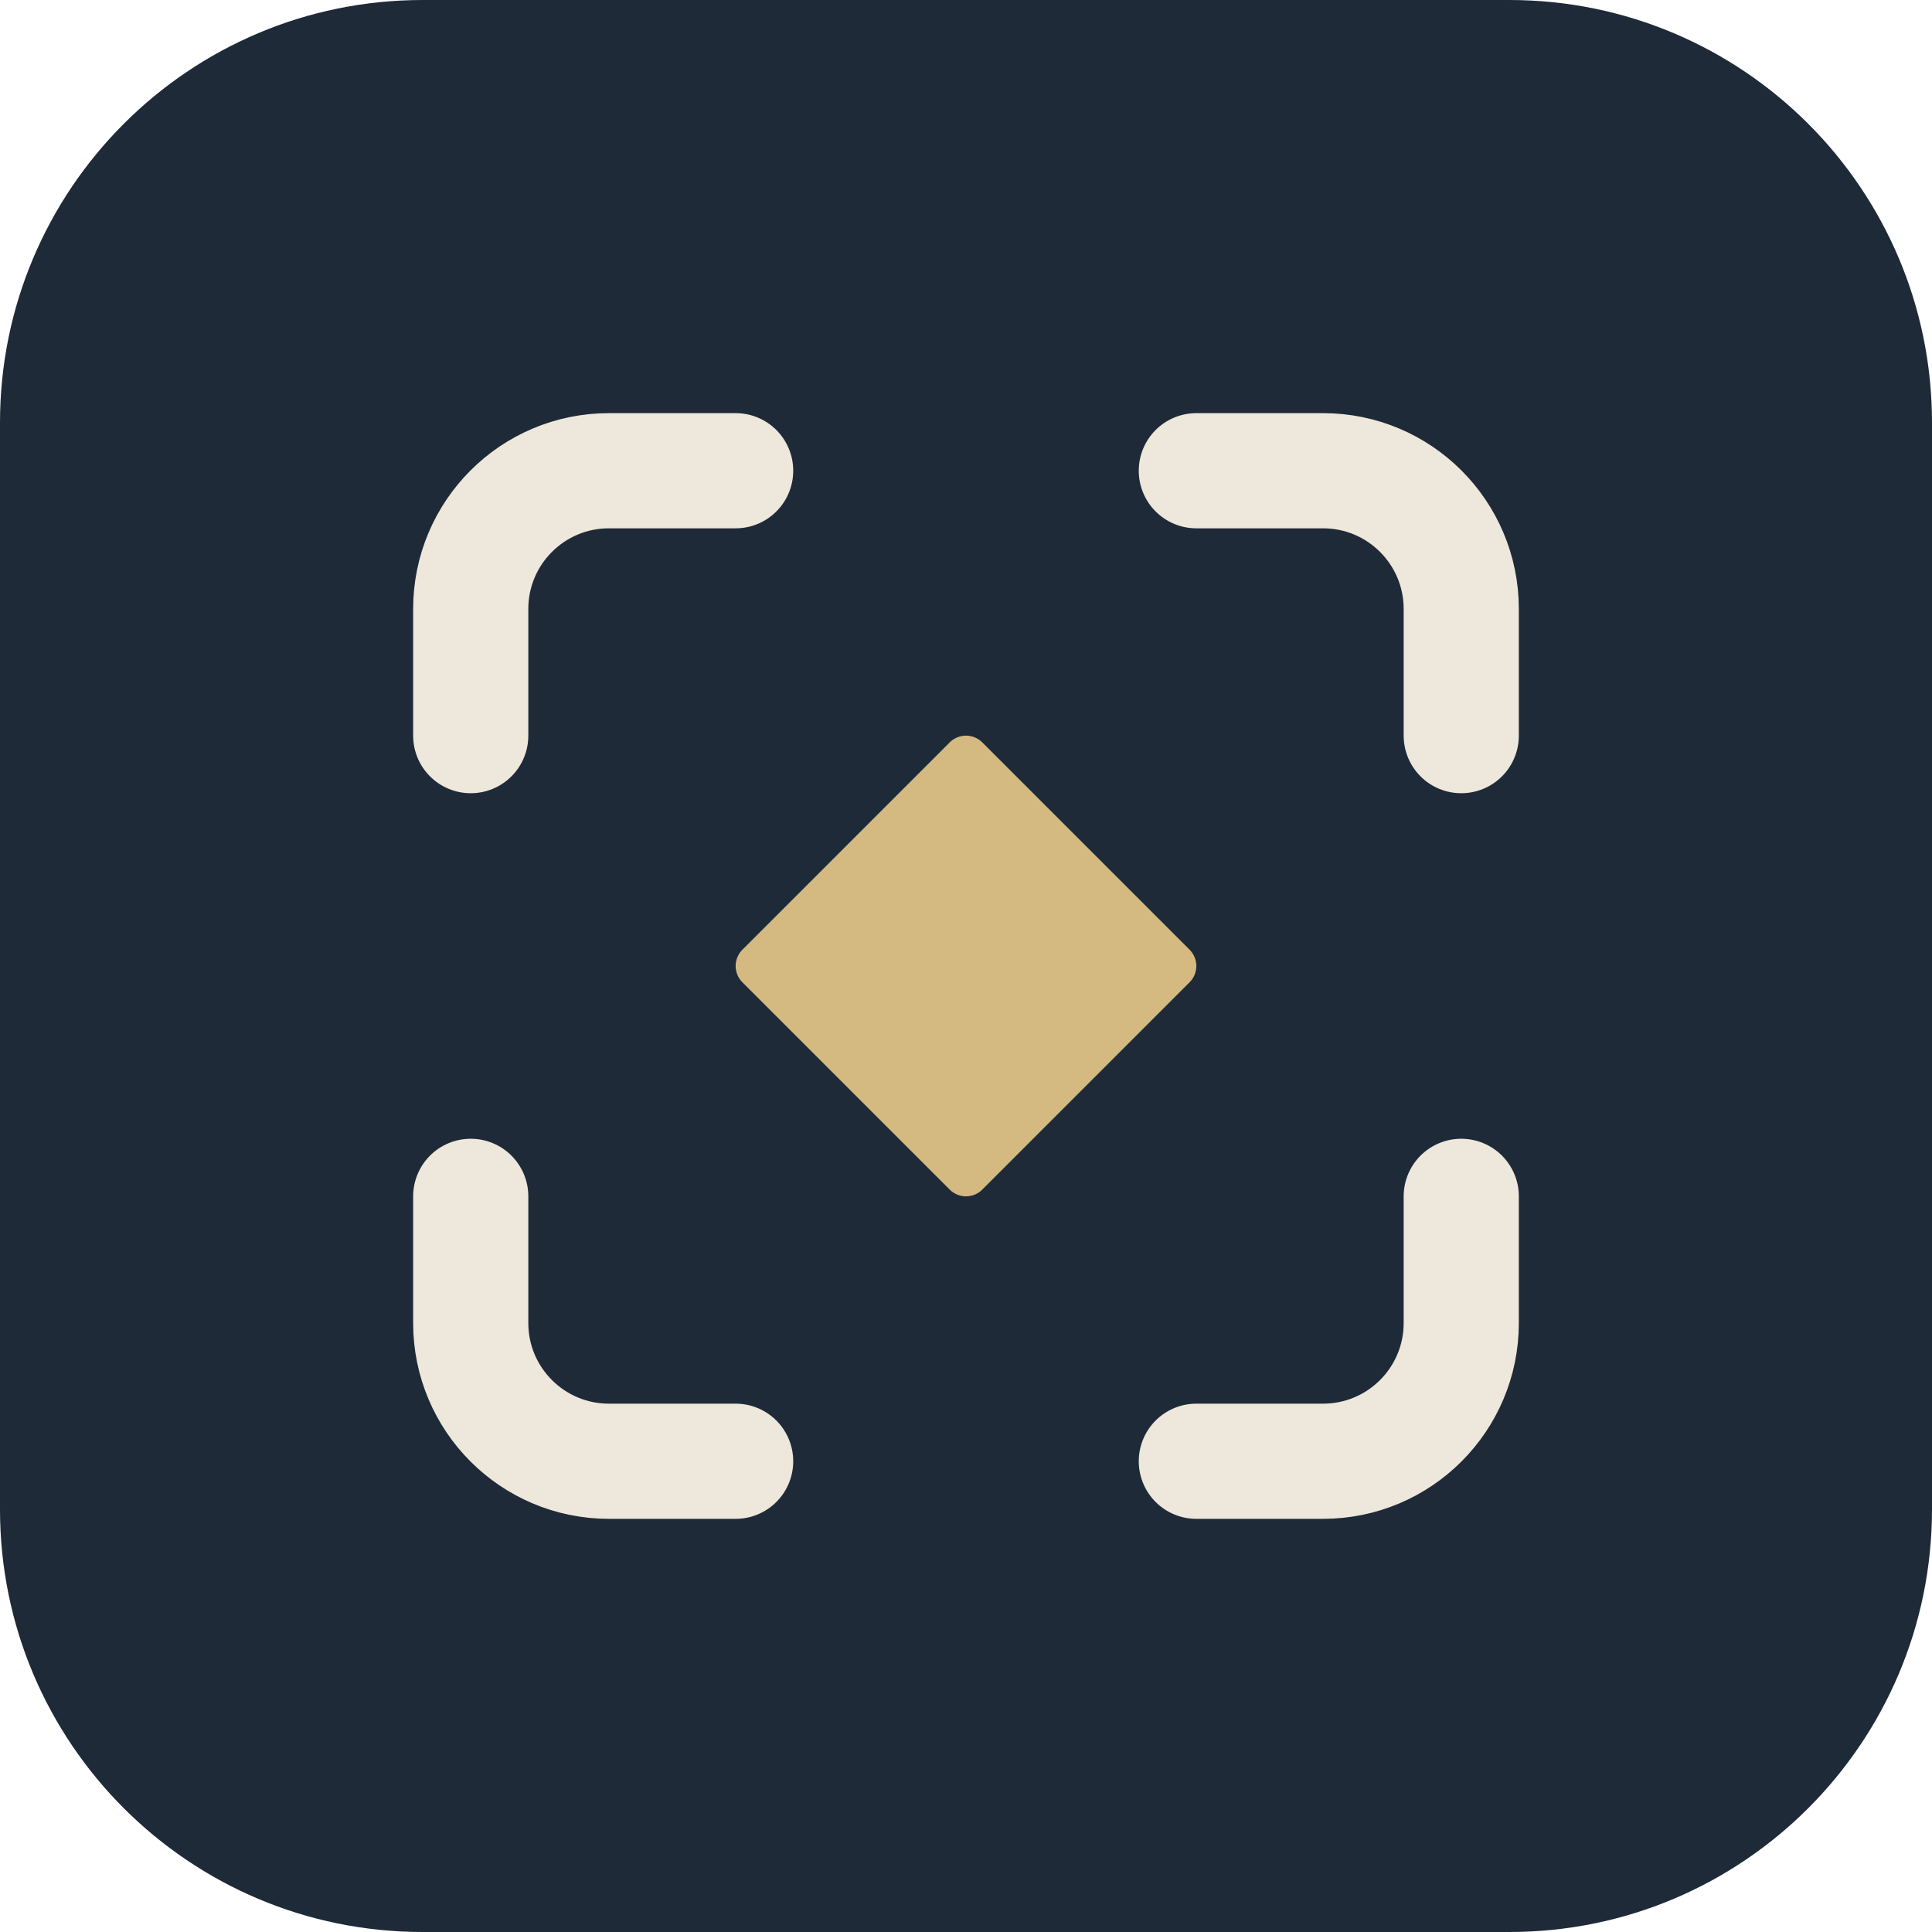
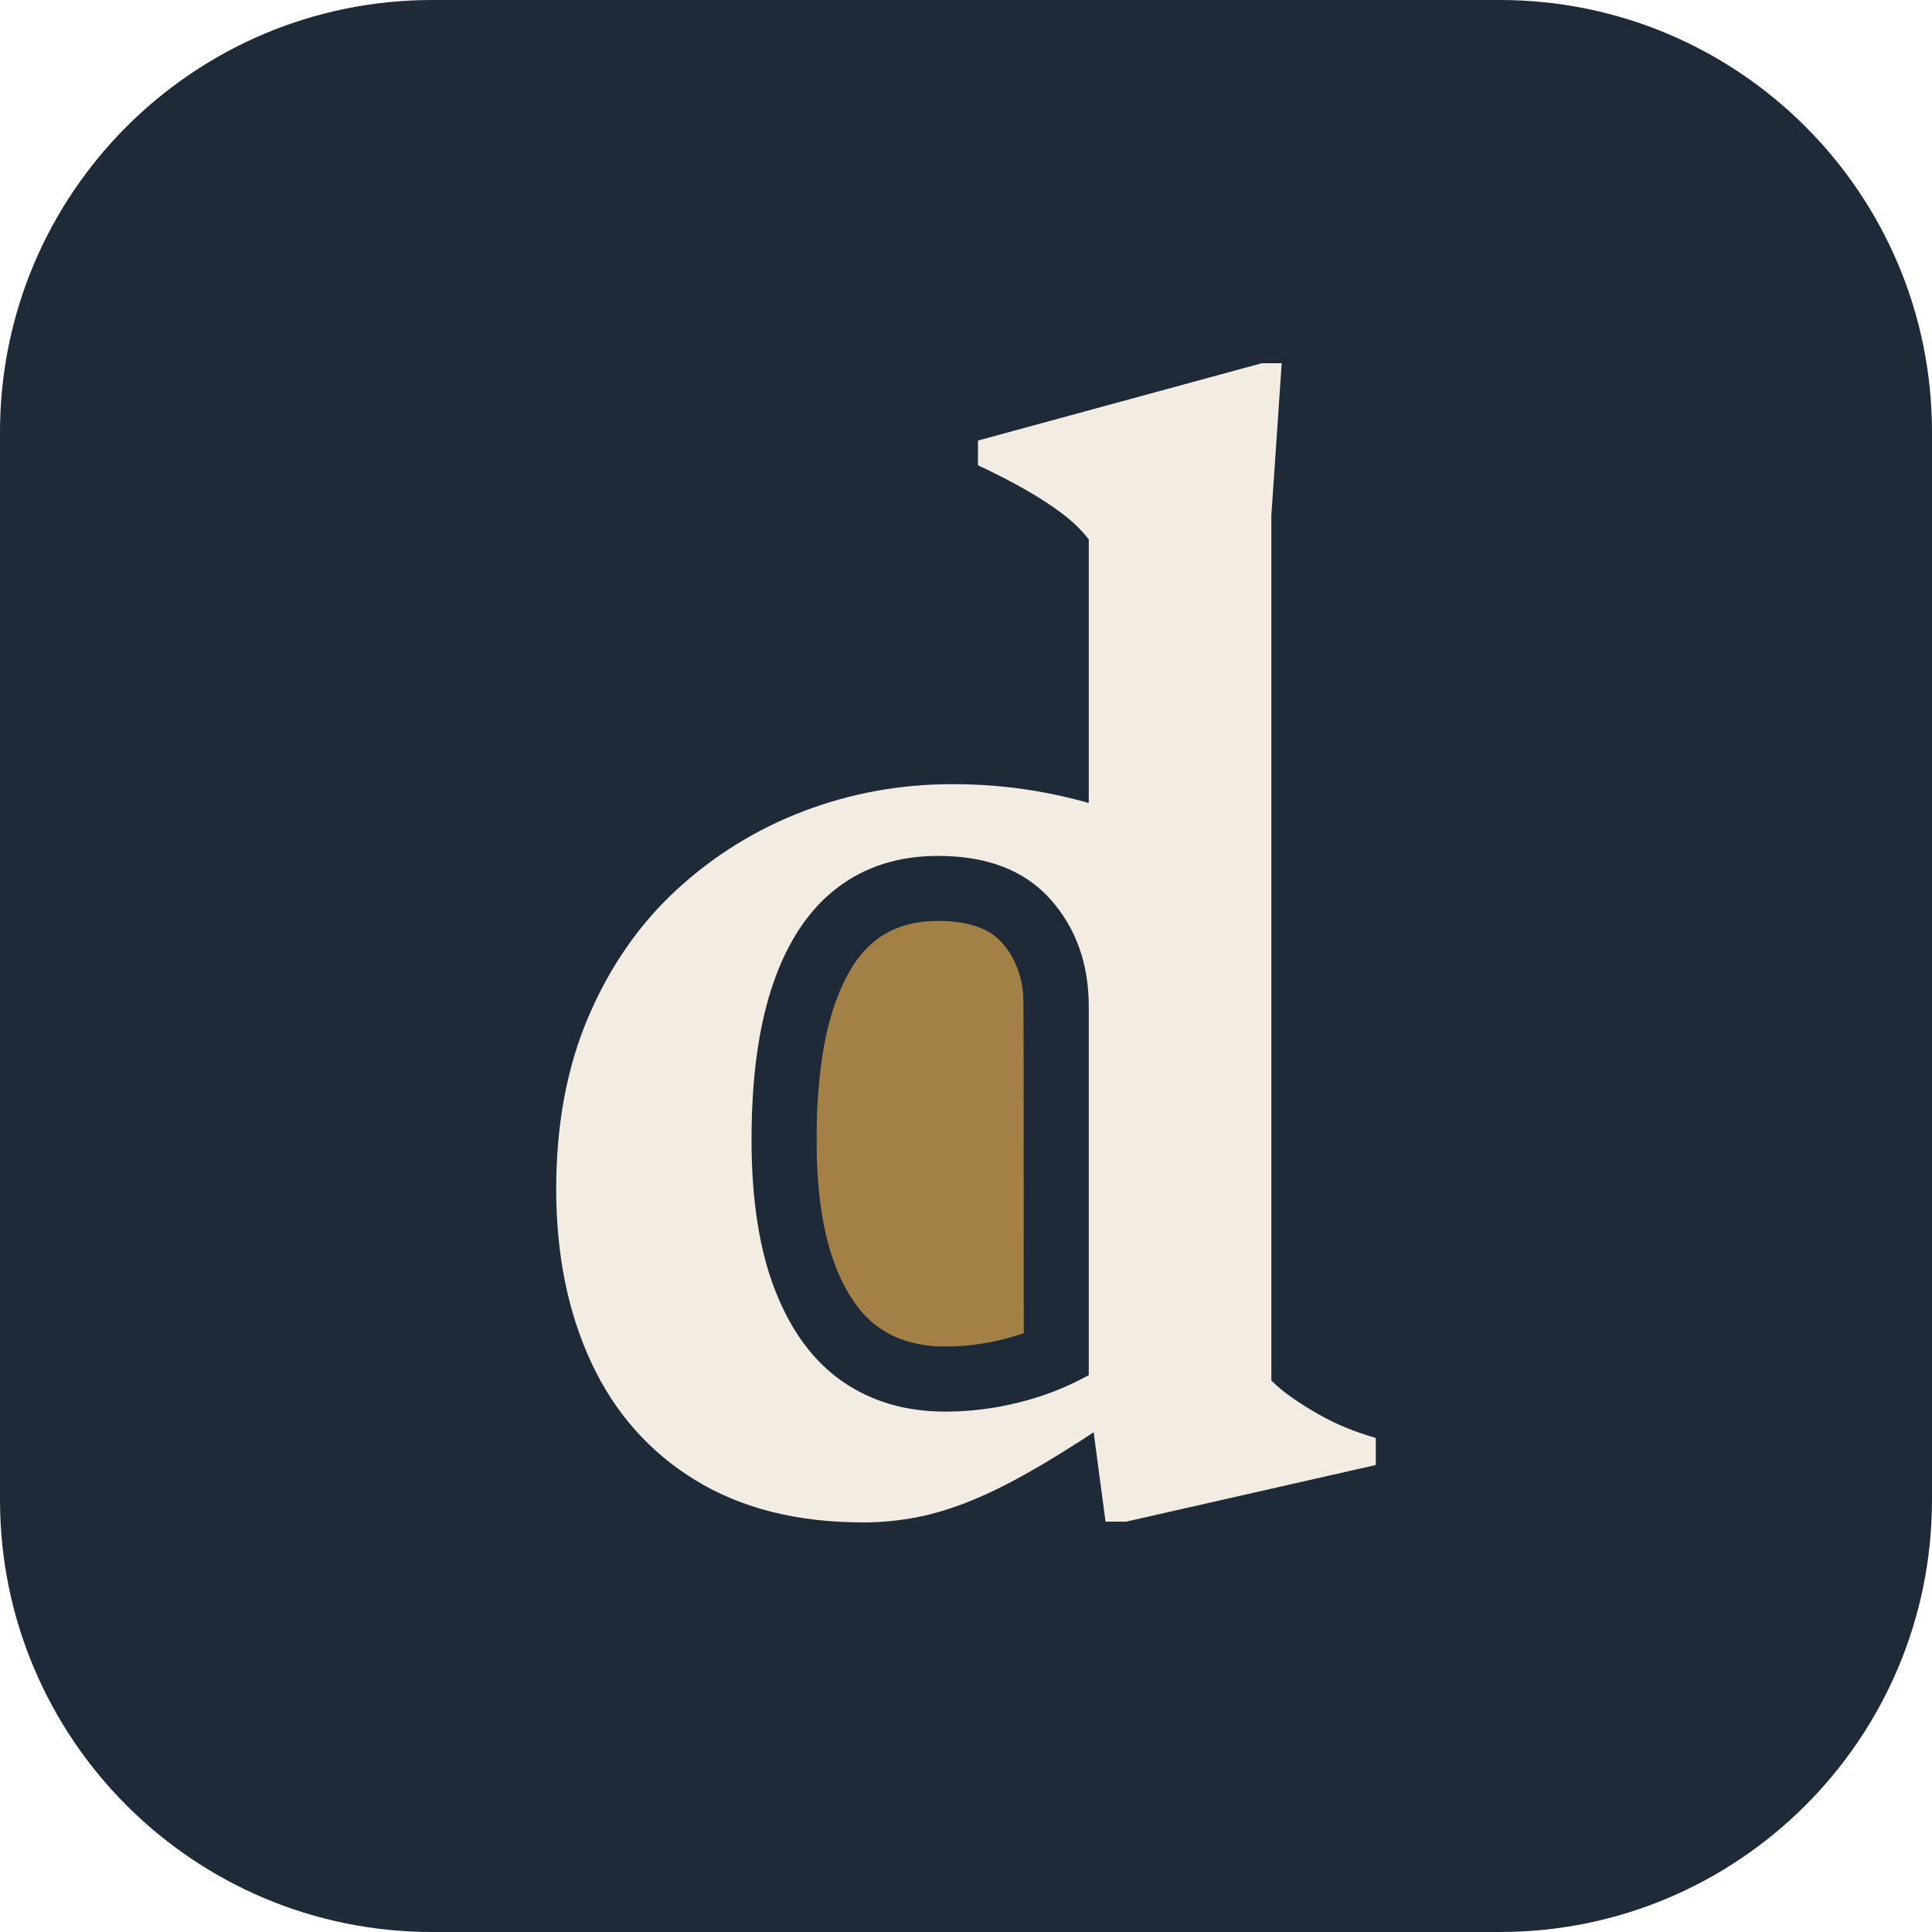
- <svg xmlns="http://www.w3.org/2000/svg" viewBox="0 0 512 512" width="512" height="512" role="img" aria-label="xdfdet">
-   <rect width="512" height="512" rx="112" fill="#1E2A38" />
-   <g transform="translate(60.65 60.65) scale(6.1046)">
-     <path d="M10.5 22 V16.5 A6 6 0 0 1 16.5 10.5 H22" fill="none" stroke-width="5" stroke-linecap="round" stroke-linejoin="round" stroke="#EEE7DB" />
-     <path d="M42 10.5 H47.5 A6 6 0 0 1 53.5 16.5 V22" fill="none" stroke-width="5" stroke-linecap="round" stroke-linejoin="round" stroke="#EEE7DB" />
-     <path d="M53.5 42 V47.5 A6 6 0 0 1 47.5 53.5 H42" fill="none" stroke-width="5" stroke-linecap="round" stroke-linejoin="round" stroke="#EEE7DB" />
-     <path d="M22 53.5 H16.5 A6 6 0 0 1 10.5 47.5 V42" fill="none" stroke-width="5" stroke-linecap="round" stroke-linejoin="round" stroke="#EEE7DB" />
-     <path d="M32 23 L41 32 L32 41 L23 32 Z" stroke-width="2" stroke-linejoin="round" fill="#D4B981" stroke="#D4B981" />
-   </g>
+ <svg xmlns="http://www.w3.org/2000/svg" viewBox="0 0 1024 1024" width="1024" height="1024" role="img" aria-labelledby="title">
+   <rect id="tile" width="1024" height="1024" rx="229.07" fill="#1E2A38" />
+   <path id="d" fill="#F3ECE2" d="M 577.07,533.52 Q 577.07,499.29 556.58,476.47 Q 536.09,453.65 497.21,453.65 Q 465.94,453.65 443.76,470.56 Q 421.57,487.46 409.95,520.84 Q 398.33,554.22 398.33,604.08 Q 398.33,652.26 411.01,684.37 Q 423.69,716.48 446.71,732.33 Q 469.74,748.18 501.01,748.18 Q 526.37,748.18 551.09,740.15 Q 575.81,732.12 598.62,714.79 L 598.62,746.49 Q 572,764.66 551.93,776.49 Q 531.86,788.32 516.01,794.87 Q 500.17,801.42 486.01,804.17 Q 471.86,806.91 457.49,806.91 Q 405.09,806.91 368.54,784.52 Q 331.99,762.12 313.4,722.19 Q 294.8,682.26 294.8,630.28 Q 294.8,578.73 311.92,538.8 Q 329.03,498.87 358.61,471.61 Q 388.19,444.36 425.8,429.99 Q 463.41,415.62 504.82,415.62 Q 526.79,415.62 547.49,419 Q 568.2,422.38 590.17,429.57 Q 612.15,436.75 636.65,448.58 L 577.07,462.53 L 577.07,285.9 Q 571.58,278.71 562.92,272.16 Q 554.26,265.61 543.06,259.28 Q 531.86,252.94 518.34,246.6 L 518.34,233.5 L 668.77,192.51 L 679.33,192.51 L 673.84,273.22 L 673.84,731.7 Q 678.49,736.34 684.83,740.78 Q 691.16,745.22 698.56,749.44 Q 705.95,753.67 713.77,756.84 Q 721.59,760.01 729.2,762.12 L 729.2,776.49 L 596.93,806.49 L 585.95,806.49 L 577.07,739.73 L 577.07,533.52" />
+   <path id="evidence" fill="#A38046" d="M 494.15,488.19 C 470.57,489.17 455.09,501.04 444.83,526.03 C 437.8,543.16 434.21,562.93 433,591.22 C 432.81,595.73 432.81,611.87 433,615.93 C 433.66,629.89 434.77,639.79 436.8,649.96 C 441.86,675.24 452.44,694.56 466.4,704.02 C 474.49,709.51 483.37,712.46 494.87,713.51 C 497.1,713.71 505.12,713.7 508.27,713.51 C 519.54,712.78 530.3,710.69 541.14,707.13 L 542.6,706.64 L 542.57,617.8 C 542.53,521.29 542.58,528.5 541.94,523.89 C 540.23,511.55 533.98,500.49 525.53,494.85 C 518.32,490.04 507.05,487.65 494.15,488.19" />
</svg>
